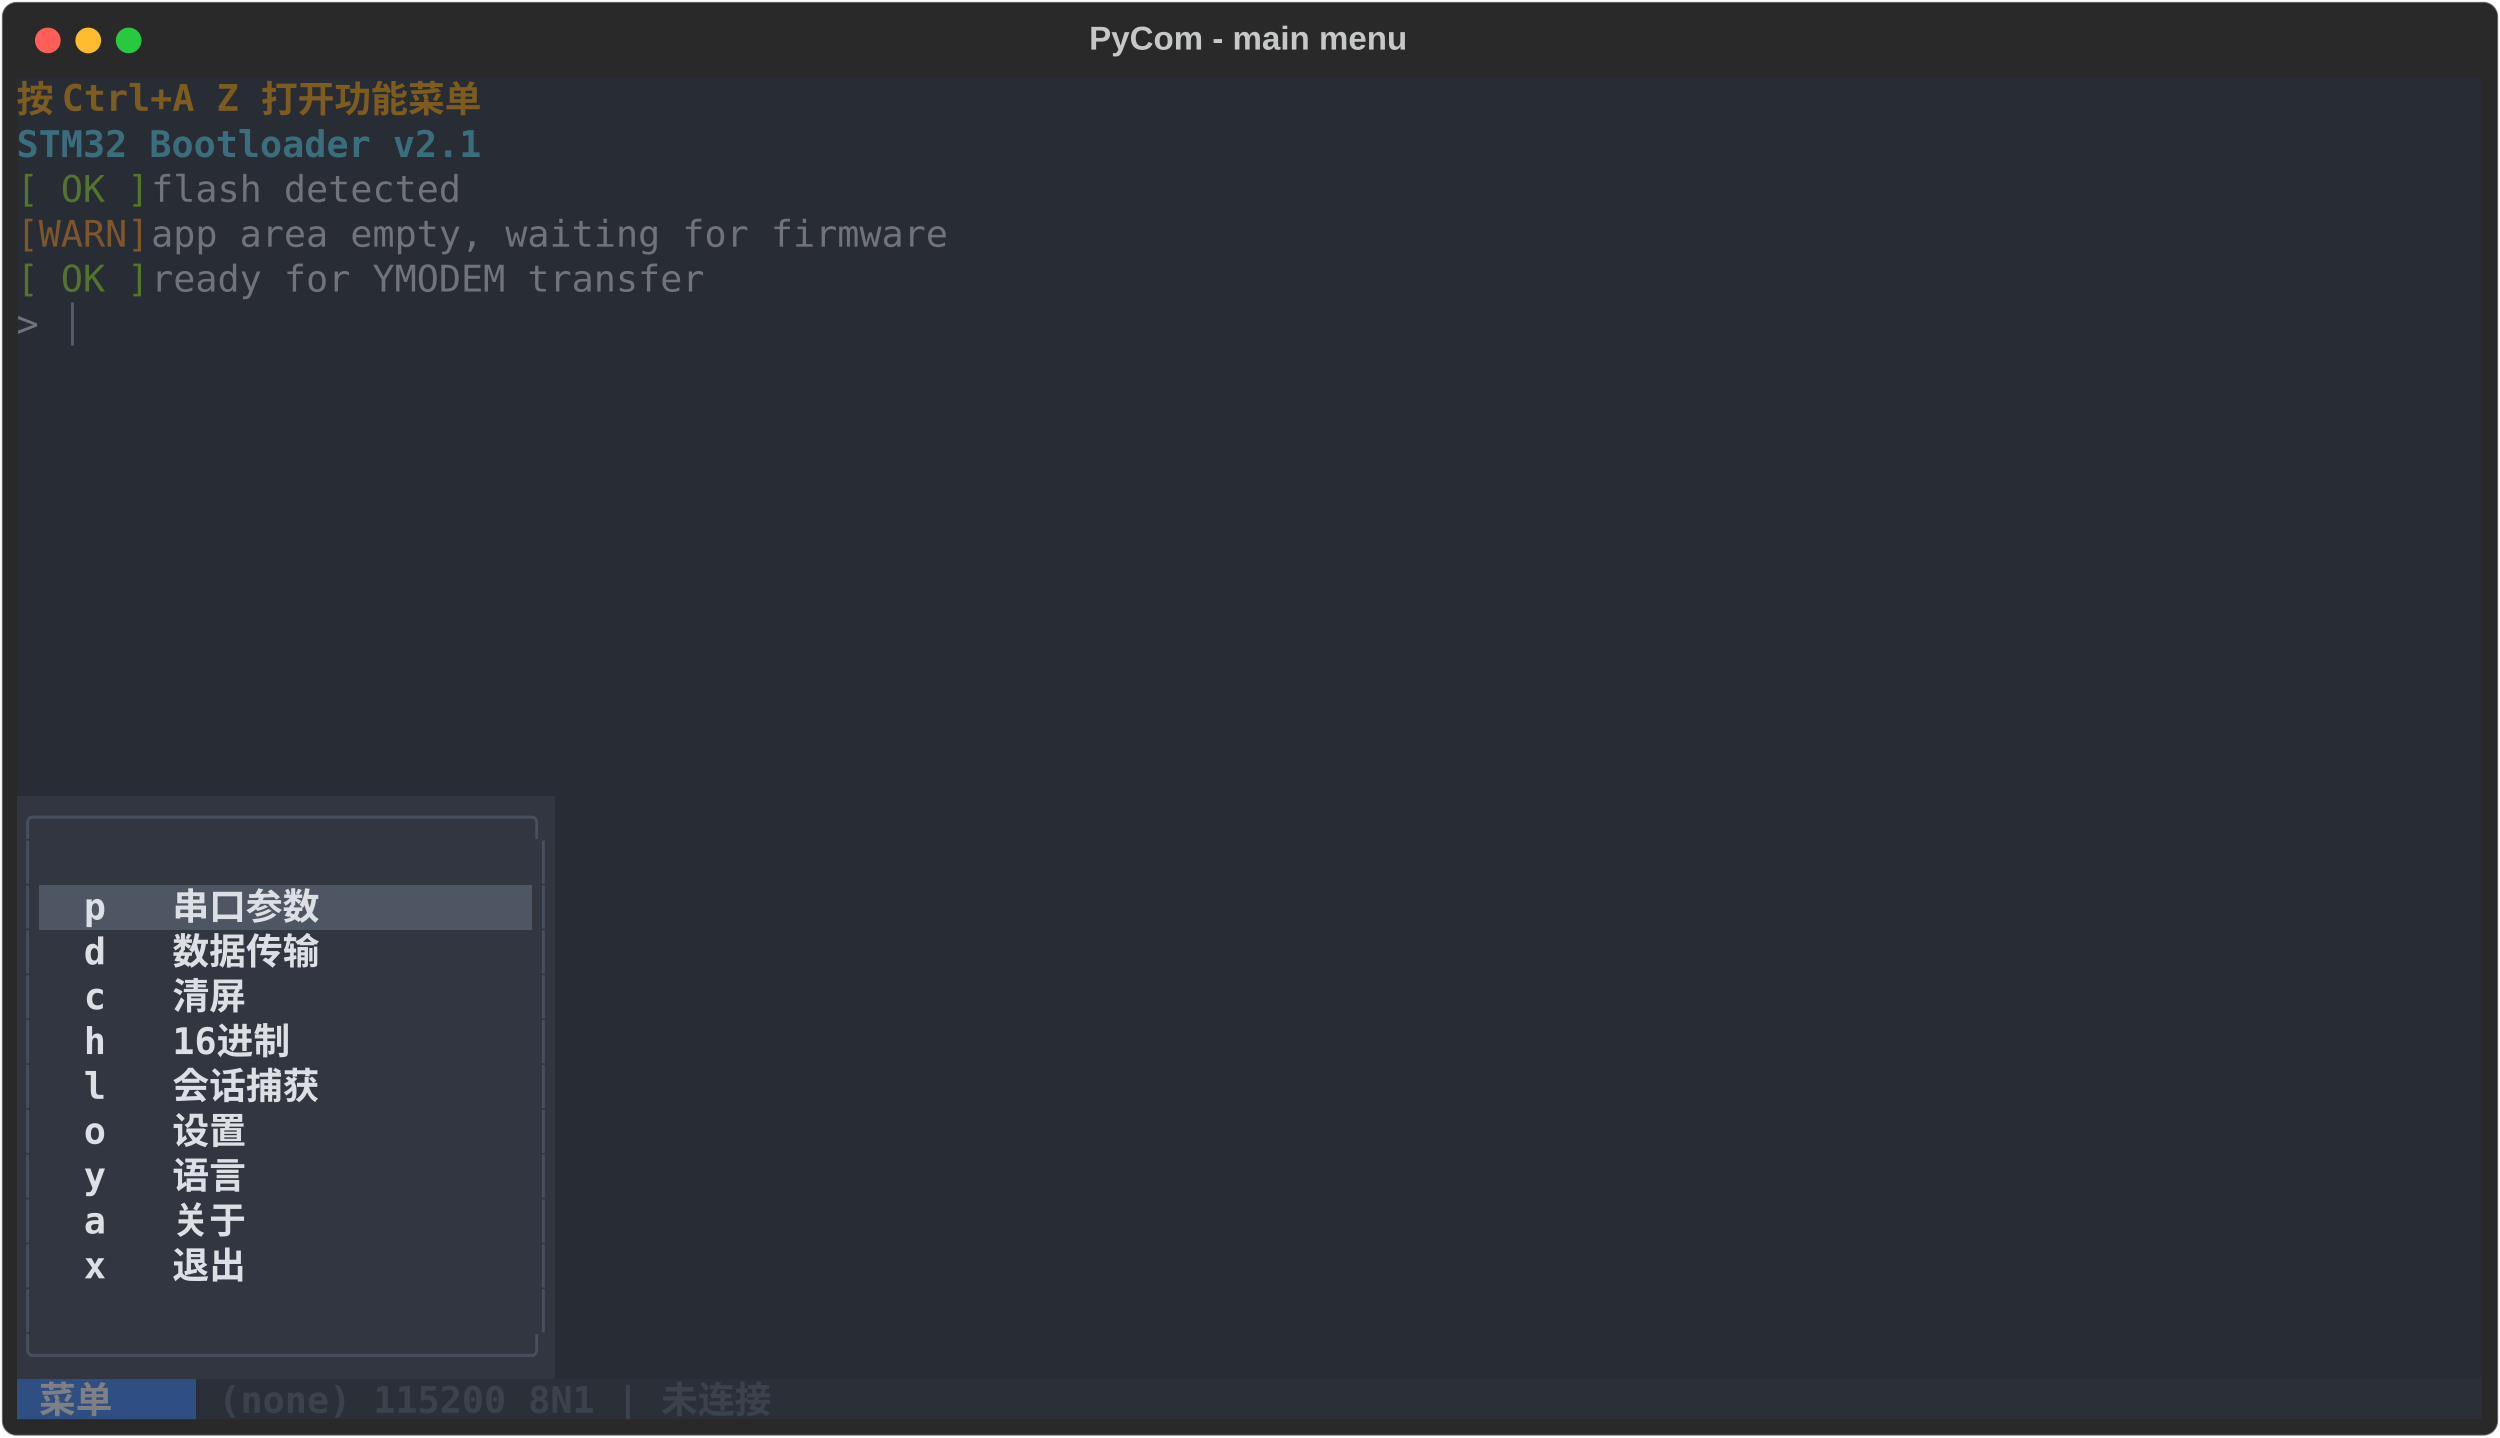
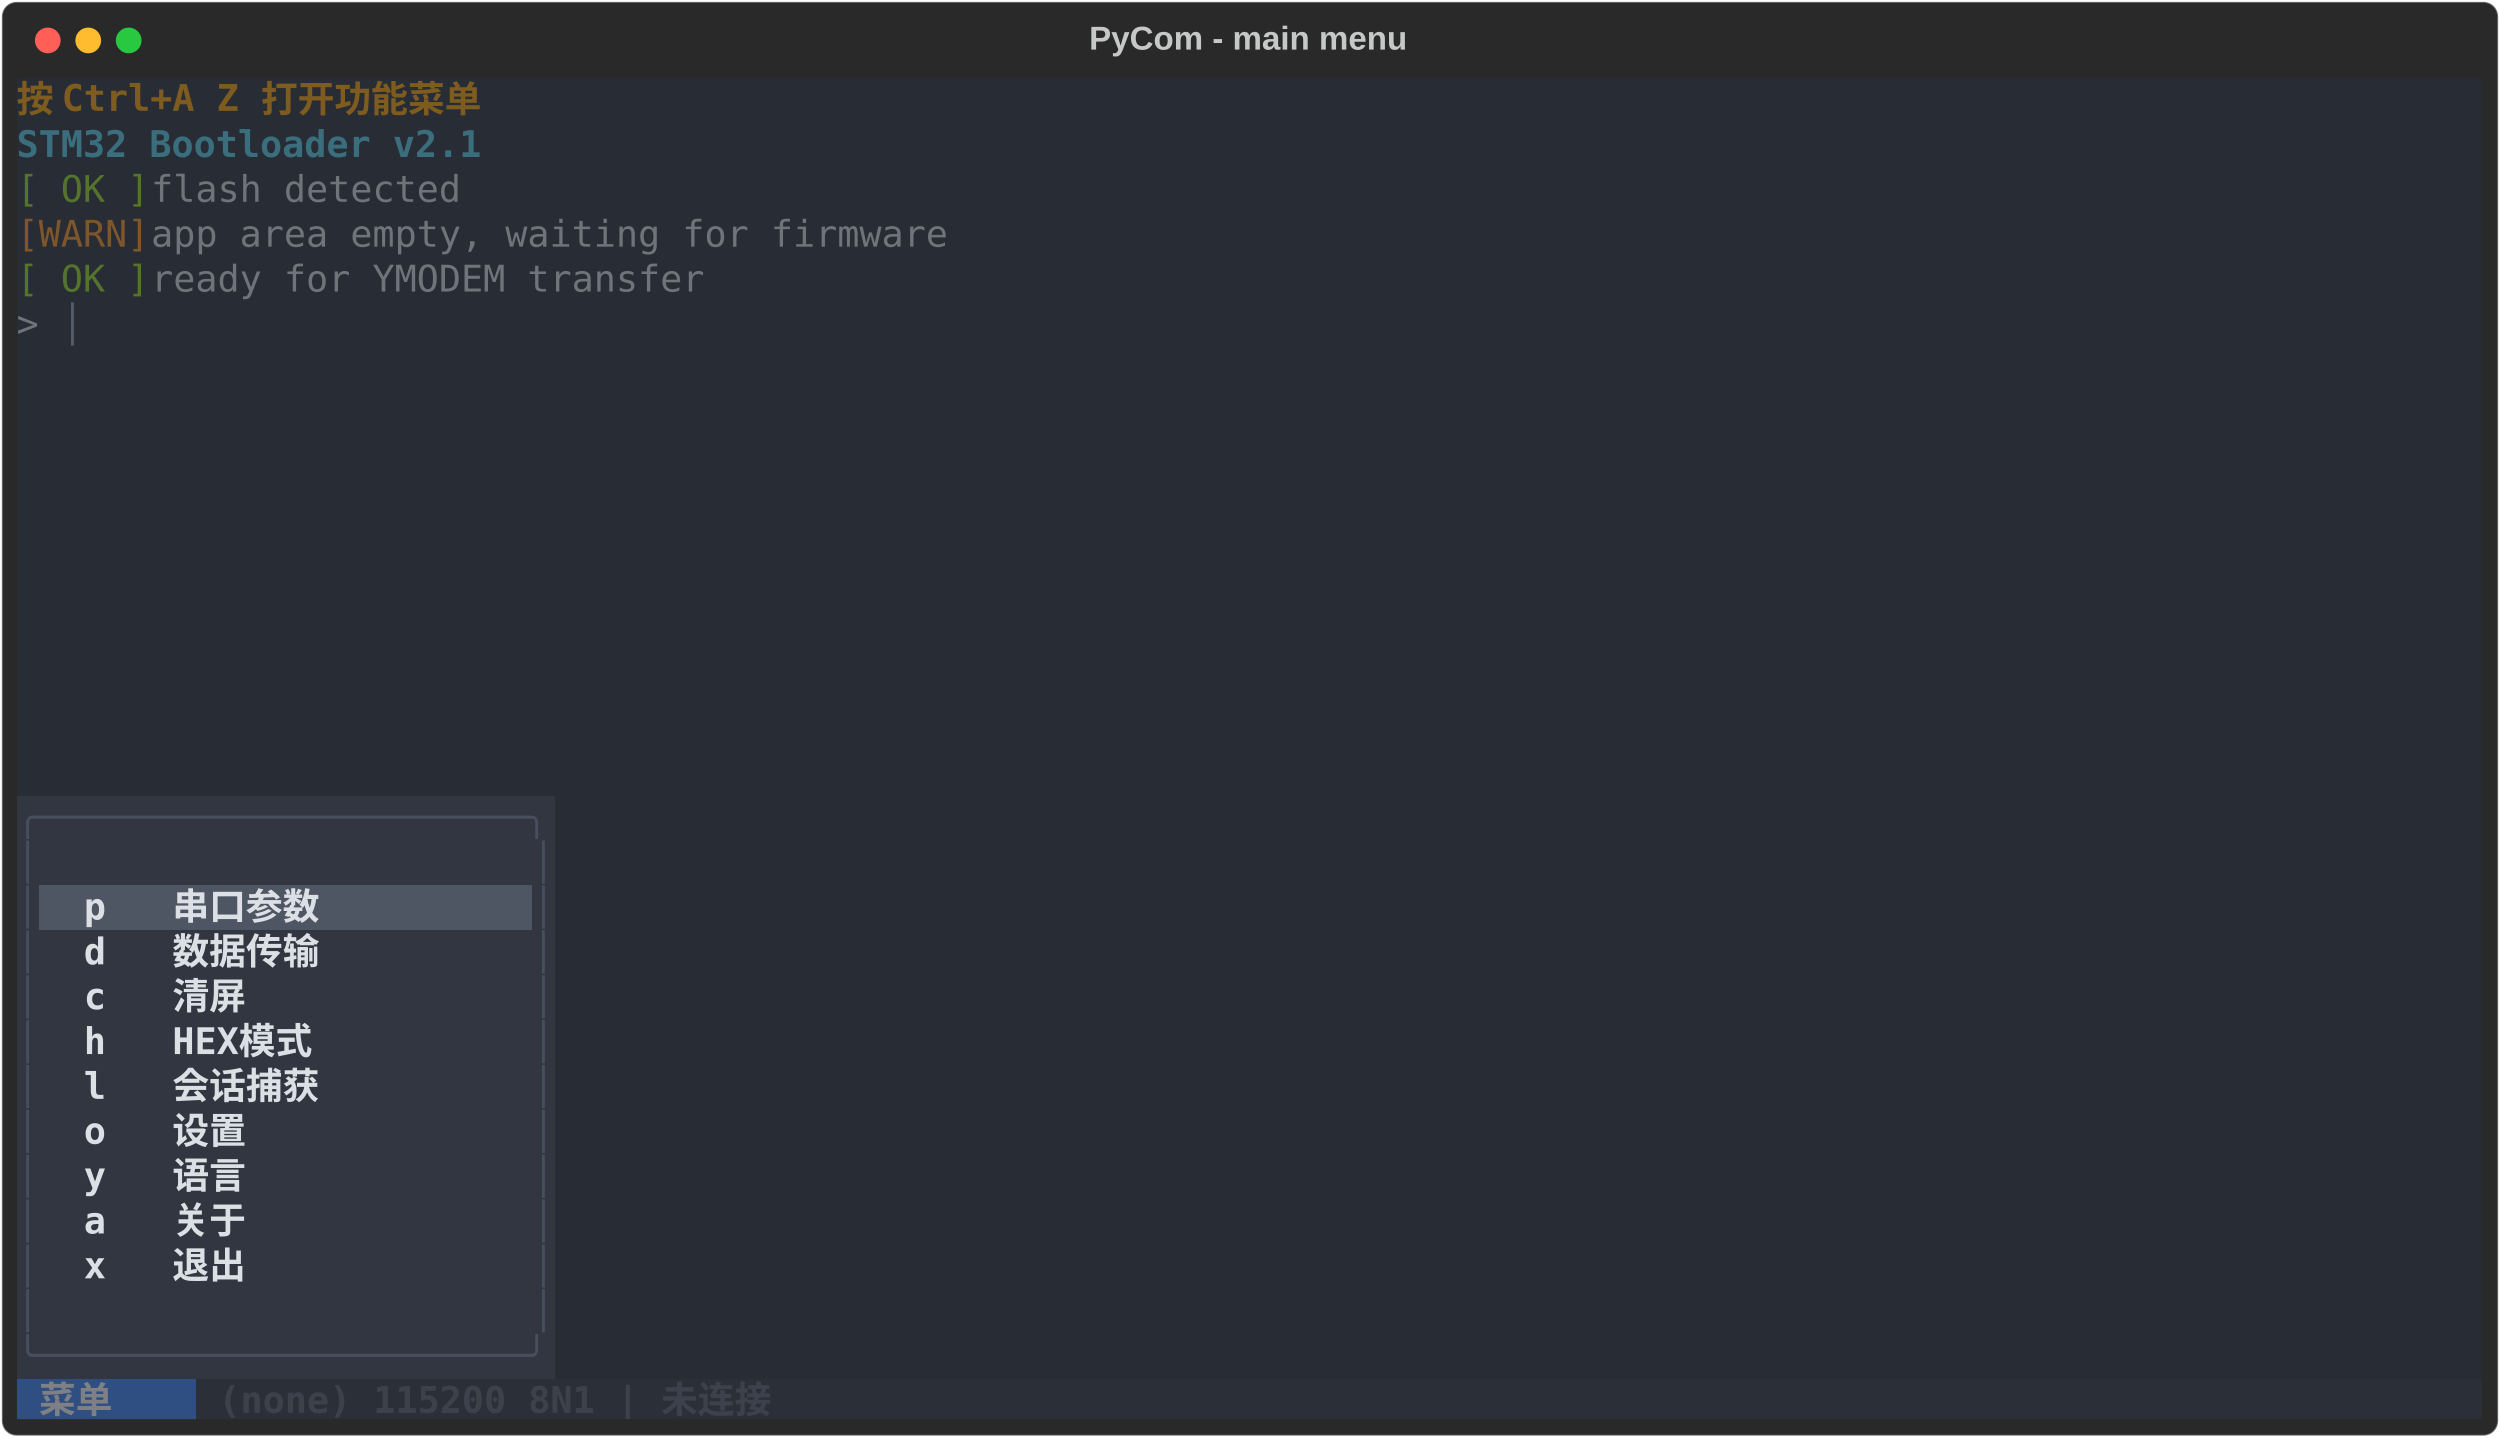
<svg xmlns="http://www.w3.org/2000/svg" class="rich-terminal" viewBox="0 0 1360 782.0">
  <style>

    @font-face {
        font-family: "Fira Code";
        src: local("FiraCode-Regular"),
                url("https://cdnjs.cloudflare.com/ajax/libs/firacode/6.2.0/woff2/FiraCode-Regular.woff2") format("woff2"),
                url("https://cdnjs.cloudflare.com/ajax/libs/firacode/6.2.0/woff/FiraCode-Regular.woff") format("woff");
        font-style: normal;
        font-weight: 400;
    }
    @font-face {
        font-family: "Fira Code";
        src: local("FiraCode-Bold"),
                url("https://cdnjs.cloudflare.com/ajax/libs/firacode/6.2.0/woff2/FiraCode-Bold.woff2") format("woff2"),
                url("https://cdnjs.cloudflare.com/ajax/libs/firacode/6.2.0/woff/FiraCode-Bold.woff") format("woff");
        font-style: bold;
        font-weight: 700;
    }

    .terminal-2066652368-matrix {
        font-family: Fira Code, monospace;
        font-size: 20px;
        line-height: 24.4px;
        font-variant-east-asian: full-width;
    }

    .terminal-2066652368-title {
        font-size: 18px;
        font-weight: bold;
        font-family: arial;
    }

    .terminal-2066652368-r1 { fill: #7e5c1f;font-weight: bold }
.terminal-2066652368-r2 { fill: #dcdfe4 }
.terminal-2066652368-r3 { fill: #c5c8c6 }
.terminal-2066652368-r4 { fill: #3b6e7d;font-weight: bold }
.terminal-2066652368-r5 { fill: #54742d }
.terminal-2066652368-r6 { fill: #70737a }
.terminal-2066652368-r7 { fill: #7d562b }
.terminal-2066652368-r8 { fill: #555d68 }
.terminal-2066652368-r9 { fill: #474e5d }
.terminal-2066652368-r10 { fill: #dcdfe4;font-weight: bold }
.terminal-2066652368-r11 { fill: #7e8085;font-weight: bold }
.terminal-2066652368-r12 { fill: #3c424c;font-weight: bold }
    </style>
  <defs>
    <clipPath id="terminal-2066652368-clip-terminal">
      <rect x="0" y="0" width="1341.0" height="731.0" />
    </clipPath>
    <clipPath id="terminal-2066652368-line-0">
      <rect x="0" y="1.5" width="1342" height="24.65" />
    </clipPath>
    <clipPath id="terminal-2066652368-line-1">
      <rect x="0" y="25.9" width="1342" height="24.65" />
    </clipPath>
    <clipPath id="terminal-2066652368-line-2">
      <rect x="0" y="50.3" width="1342" height="24.65" />
    </clipPath>
    <clipPath id="terminal-2066652368-line-3">
      <rect x="0" y="74.7" width="1342" height="24.65" />
    </clipPath>
    <clipPath id="terminal-2066652368-line-4">
      <rect x="0" y="99.1" width="1342" height="24.65" />
    </clipPath>
    <clipPath id="terminal-2066652368-line-5">
      <rect x="0" y="123.5" width="1342" height="24.65" />
    </clipPath>
    <clipPath id="terminal-2066652368-line-6">
      <rect x="0" y="147.9" width="1342" height="24.65" />
    </clipPath>
    <clipPath id="terminal-2066652368-line-7">
      <rect x="0" y="172.3" width="1342" height="24.65" />
    </clipPath>
    <clipPath id="terminal-2066652368-line-8">
      <rect x="0" y="196.7" width="1342" height="24.65" />
    </clipPath>
    <clipPath id="terminal-2066652368-line-9">
      <rect x="0" y="221.1" width="1342" height="24.65" />
    </clipPath>
    <clipPath id="terminal-2066652368-line-10">
      <rect x="0" y="245.5" width="1342" height="24.65" />
    </clipPath>
    <clipPath id="terminal-2066652368-line-11">
      <rect x="0" y="269.9" width="1342" height="24.65" />
    </clipPath>
    <clipPath id="terminal-2066652368-line-12">
      <rect x="0" y="294.3" width="1342" height="24.65" />
    </clipPath>
    <clipPath id="terminal-2066652368-line-13">
      <rect x="0" y="318.7" width="1342" height="24.65" />
    </clipPath>
    <clipPath id="terminal-2066652368-line-14">
      <rect x="0" y="343.1" width="1342" height="24.65" />
    </clipPath>
    <clipPath id="terminal-2066652368-line-15">
      <rect x="0" y="367.5" width="1342" height="24.65" />
    </clipPath>
    <clipPath id="terminal-2066652368-line-16">
      <rect x="0" y="391.9" width="1342" height="24.65" />
    </clipPath>
    <clipPath id="terminal-2066652368-line-17">
      <rect x="0" y="416.3" width="1342" height="24.65" />
    </clipPath>
    <clipPath id="terminal-2066652368-line-18">
      <rect x="0" y="440.7" width="1342" height="24.65" />
    </clipPath>
    <clipPath id="terminal-2066652368-line-19">
      <rect x="0" y="465.1" width="1342" height="24.65" />
    </clipPath>
    <clipPath id="terminal-2066652368-line-20">
      <rect x="0" y="489.5" width="1342" height="24.65" />
    </clipPath>
    <clipPath id="terminal-2066652368-line-21">
      <rect x="0" y="513.9" width="1342" height="24.65" />
    </clipPath>
    <clipPath id="terminal-2066652368-line-22">
      <rect x="0" y="538.3" width="1342" height="24.65" />
    </clipPath>
    <clipPath id="terminal-2066652368-line-23">
      <rect x="0" y="562.7" width="1342" height="24.65" />
    </clipPath>
    <clipPath id="terminal-2066652368-line-24">
      <rect x="0" y="587.1" width="1342" height="24.65" />
    </clipPath>
    <clipPath id="terminal-2066652368-line-25">
      <rect x="0" y="611.5" width="1342" height="24.65" />
    </clipPath>
    <clipPath id="terminal-2066652368-line-26">
      <rect x="0" y="635.9" width="1342" height="24.65" />
    </clipPath>
    <clipPath id="terminal-2066652368-line-27">
      <rect x="0" y="660.3" width="1342" height="24.65" />
    </clipPath>
    <clipPath id="terminal-2066652368-line-28">
      <rect x="0" y="684.7" width="1342" height="24.65" />
    </clipPath>
  </defs>
  <rect fill="#292929" stroke="rgba(255,255,255,0.35)" stroke-width="1" x="1" y="1" width="1358" height="780" rx="8" />
  <text class="terminal-2066652368-title" fill="#c5c8c6" text-anchor="middle" x="679" y="27">PyCom - main menu</text>
  <g transform="translate(26,22)">
    <circle cx="0" cy="0" r="7" fill="#ff5f57" />
    <circle cx="22" cy="0" r="7" fill="#febc2e" />
    <circle cx="44" cy="0" r="7" fill="#28c840" />
  </g>
  <g transform="translate(9, 41)" clip-path="url(#terminal-2066652368-clip-terminal)">
    <rect fill="#282c34" x="0" y="1.5" width="292.8" height="24.65" shape-rendering="crispEdges" />
    <rect fill="#282c34" x="292.8" y="1.5" width="1049.2" height="24.65" shape-rendering="crispEdges" />
    <rect fill="#282c34" x="0" y="25.9" width="256.2" height="24.65" shape-rendering="crispEdges" />
    <rect fill="#282c34" x="256.2" y="25.9" width="1085.8" height="24.65" shape-rendering="crispEdges" />
    <rect fill="#282c34" x="0" y="50.3" width="73.2" height="24.65" shape-rendering="crispEdges" />
    <rect fill="#282c34" x="73.2" y="50.3" width="183" height="24.65" shape-rendering="crispEdges" />
    <rect fill="#282c34" x="256.2" y="50.3" width="1085.8" height="24.65" shape-rendering="crispEdges" />
    <rect fill="#282c34" x="0" y="74.7" width="73.2" height="24.65" shape-rendering="crispEdges" />
    <rect fill="#282c34" x="73.2" y="74.7" width="451.4" height="24.65" shape-rendering="crispEdges" />
    <rect fill="#282c34" x="524.6" y="74.7" width="817.4" height="24.65" shape-rendering="crispEdges" />
    <rect fill="#282c34" x="0" y="99.1" width="73.2" height="24.65" shape-rendering="crispEdges" />
    <rect fill="#282c34" x="73.2" y="99.1" width="317.2" height="24.65" shape-rendering="crispEdges" />
    <rect fill="#282c34" x="390.4" y="99.1" width="951.6" height="24.65" shape-rendering="crispEdges" />
    <rect fill="#282c34" x="0" y="123.5" width="12.2" height="24.65" shape-rendering="crispEdges" />
    <rect fill="#282c34" x="12.2" y="123.5" width="12.2" height="24.65" shape-rendering="crispEdges" />
    <rect fill="#282c34" x="24.4" y="123.5" width="12.2" height="24.65" shape-rendering="crispEdges" />
    <rect fill="#282c34" x="36.6" y="123.5" width="1305.4" height="24.65" shape-rendering="crispEdges" />
    <rect fill="#282c34" x="0" y="147.9" width="0" height="24.65" shape-rendering="crispEdges" />
    <rect fill="#282c34" x="0" y="147.9" width="1342" height="24.65" shape-rendering="crispEdges" />
    <rect fill="#282c34" x="0" y="172.3" width="0" height="24.65" shape-rendering="crispEdges" />
    <rect fill="#282c34" x="0" y="172.3" width="1342" height="24.65" shape-rendering="crispEdges" />
    <rect fill="#282c34" x="0" y="196.7" width="0" height="24.65" shape-rendering="crispEdges" />
    <rect fill="#282c34" x="0" y="196.7" width="1342" height="24.65" shape-rendering="crispEdges" />
    <rect fill="#282c34" x="0" y="221.1" width="0" height="24.65" shape-rendering="crispEdges" />
    <rect fill="#282c34" x="0" y="221.1" width="1342" height="24.65" shape-rendering="crispEdges" />
    <rect fill="#282c34" x="0" y="245.5" width="0" height="24.65" shape-rendering="crispEdges" />
    <rect fill="#282c34" x="0" y="245.5" width="1342" height="24.65" shape-rendering="crispEdges" />
    <rect fill="#282c34" x="0" y="269.9" width="0" height="24.65" shape-rendering="crispEdges" />
    <rect fill="#282c34" x="0" y="269.9" width="1342" height="24.65" shape-rendering="crispEdges" />
    <rect fill="#282c34" x="0" y="294.3" width="0" height="24.65" shape-rendering="crispEdges" />
    <rect fill="#282c34" x="0" y="294.3" width="1342" height="24.65" shape-rendering="crispEdges" />
    <rect fill="#282c34" x="0" y="318.7" width="0" height="24.65" shape-rendering="crispEdges" />
    <rect fill="#282c34" x="0" y="318.7" width="1342" height="24.65" shape-rendering="crispEdges" />
    <rect fill="#282c34" x="0" y="343.1" width="0" height="24.65" shape-rendering="crispEdges" />
    <rect fill="#282c34" x="0" y="343.1" width="1342" height="24.65" shape-rendering="crispEdges" />
    <rect fill="#282c34" x="0" y="367.5" width="0" height="24.65" shape-rendering="crispEdges" />
    <rect fill="#282c34" x="0" y="367.5" width="1342" height="24.65" shape-rendering="crispEdges" />
    <rect fill="#313640" x="0" y="391.9" width="292.8" height="24.65" shape-rendering="crispEdges" />
    <rect fill="#282c34" x="292.8" y="391.9" width="1049.2" height="24.65" shape-rendering="crispEdges" />
    <rect fill="#313640" x="0" y="416.3" width="12.2" height="24.65" shape-rendering="crispEdges" />
    <rect fill="#313640" x="12.2" y="416.3" width="268.4" height="24.65" shape-rendering="crispEdges" />
    <rect fill="#313640" x="280.6" y="416.3" width="12.2" height="24.65" shape-rendering="crispEdges" />
    <rect fill="#282c34" x="292.8" y="416.3" width="1049.2" height="24.65" shape-rendering="crispEdges" />
    <rect fill="#313640" x="0" y="440.7" width="12.2" height="24.65" shape-rendering="crispEdges" />
    <rect fill="#4e5563" x="12.2" y="440.7" width="24.4" height="24.65" shape-rendering="crispEdges" />
    <rect fill="#4e5563" x="36.6" y="440.7" width="195.2" height="24.65" shape-rendering="crispEdges" />
    <rect fill="#4e5563" x="231.8" y="440.7" width="24.4" height="24.65" shape-rendering="crispEdges" />
    <rect fill="#4e5563" x="256.2" y="440.7" width="24.4" height="24.65" shape-rendering="crispEdges" />
    <rect fill="#313640" x="280.6" y="440.7" width="12.2" height="24.65" shape-rendering="crispEdges" />
    <rect fill="#282c34" x="292.8" y="440.7" width="1049.2" height="24.65" shape-rendering="crispEdges" />
    <rect fill="#313640" x="0" y="465.1" width="12.2" height="24.65" shape-rendering="crispEdges" />
    <rect fill="#313640" x="12.2" y="465.1" width="24.4" height="24.65" shape-rendering="crispEdges" />
    <rect fill="#313640" x="36.6" y="465.1" width="195.2" height="24.65" shape-rendering="crispEdges" />
    <rect fill="#313640" x="231.8" y="465.1" width="24.4" height="24.65" shape-rendering="crispEdges" />
    <rect fill="#313640" x="256.2" y="465.1" width="24.4" height="24.65" shape-rendering="crispEdges" />
    <rect fill="#313640" x="280.6" y="465.1" width="12.2" height="24.65" shape-rendering="crispEdges" />
    <rect fill="#282c34" x="292.8" y="465.1" width="1049.2" height="24.65" shape-rendering="crispEdges" />
    <rect fill="#313640" x="0" y="489.5" width="12.2" height="24.65" shape-rendering="crispEdges" />
    <rect fill="#313640" x="12.2" y="489.5" width="24.4" height="24.65" shape-rendering="crispEdges" />
    <rect fill="#313640" x="36.6" y="489.5" width="146.4" height="24.65" shape-rendering="crispEdges" />
    <rect fill="#313640" x="183" y="489.5" width="73.2" height="24.65" shape-rendering="crispEdges" />
    <rect fill="#313640" x="256.2" y="489.5" width="24.4" height="24.65" shape-rendering="crispEdges" />
    <rect fill="#313640" x="280.6" y="489.5" width="12.2" height="24.65" shape-rendering="crispEdges" />
    <rect fill="#282c34" x="292.8" y="489.5" width="1049.2" height="24.65" shape-rendering="crispEdges" />
    <rect fill="#313640" x="0" y="513.9" width="12.2" height="24.65" shape-rendering="crispEdges" />
    <rect fill="#313640" x="12.2" y="513.9" width="24.4" height="24.65" shape-rendering="crispEdges" />
    <rect fill="#313640" x="36.6" y="513.9" width="170.8" height="24.65" shape-rendering="crispEdges" />
    <rect fill="#313640" x="207.4" y="513.9" width="48.8" height="24.65" shape-rendering="crispEdges" />
    <rect fill="#313640" x="256.2" y="513.9" width="24.4" height="24.65" shape-rendering="crispEdges" />
    <rect fill="#313640" x="280.6" y="513.9" width="12.2" height="24.65" shape-rendering="crispEdges" />
    <rect fill="#282c34" x="292.8" y="513.9" width="1049.2" height="24.65" shape-rendering="crispEdges" />
    <rect fill="#313640" x="0" y="538.3" width="12.2" height="24.65" shape-rendering="crispEdges" />
    <rect fill="#313640" x="12.2" y="538.3" width="24.4" height="24.65" shape-rendering="crispEdges" />
    <rect fill="#313640" x="36.6" y="538.3" width="195.2" height="24.65" shape-rendering="crispEdges" />
    <rect fill="#313640" x="231.8" y="538.3" width="24.4" height="24.65" shape-rendering="crispEdges" />
    <rect fill="#313640" x="256.2" y="538.3" width="24.4" height="24.65" shape-rendering="crispEdges" />
    <rect fill="#313640" x="280.6" y="538.3" width="12.2" height="24.65" shape-rendering="crispEdges" />
    <rect fill="#282c34" x="292.8" y="538.3" width="1049.2" height="24.65" shape-rendering="crispEdges" />
    <rect fill="#313640" x="0" y="562.7" width="12.2" height="24.65" shape-rendering="crispEdges" />
    <rect fill="#313640" x="12.2" y="562.7" width="24.4" height="24.65" shape-rendering="crispEdges" />
    <rect fill="#313640" x="36.6" y="562.7" width="146.4" height="24.65" shape-rendering="crispEdges" />
    <rect fill="#313640" x="183" y="562.7" width="73.2" height="24.65" shape-rendering="crispEdges" />
    <rect fill="#313640" x="256.2" y="562.7" width="24.4" height="24.65" shape-rendering="crispEdges" />
    <rect fill="#313640" x="280.6" y="562.7" width="12.2" height="24.65" shape-rendering="crispEdges" />
    <rect fill="#282c34" x="292.8" y="562.7" width="1049.2" height="24.65" shape-rendering="crispEdges" />
    <rect fill="#313640" x="0" y="587.1" width="12.2" height="24.65" shape-rendering="crispEdges" />
    <rect fill="#313640" x="12.2" y="587.1" width="24.4" height="24.65" shape-rendering="crispEdges" />
    <rect fill="#313640" x="36.6" y="587.1" width="146.4" height="24.65" shape-rendering="crispEdges" />
    <rect fill="#313640" x="183" y="587.1" width="73.2" height="24.65" shape-rendering="crispEdges" />
    <rect fill="#313640" x="256.2" y="587.1" width="24.4" height="24.65" shape-rendering="crispEdges" />
    <rect fill="#313640" x="280.6" y="587.1" width="12.2" height="24.65" shape-rendering="crispEdges" />
    <rect fill="#282c34" x="292.8" y="587.1" width="1049.2" height="24.65" shape-rendering="crispEdges" />
    <rect fill="#313640" x="0" y="611.5" width="12.2" height="24.65" shape-rendering="crispEdges" />
    <rect fill="#313640" x="12.2" y="611.5" width="24.4" height="24.65" shape-rendering="crispEdges" />
    <rect fill="#313640" x="36.6" y="611.5" width="146.4" height="24.65" shape-rendering="crispEdges" />
    <rect fill="#313640" x="183" y="611.5" width="73.2" height="24.65" shape-rendering="crispEdges" />
    <rect fill="#313640" x="256.2" y="611.5" width="24.4" height="24.65" shape-rendering="crispEdges" />
    <rect fill="#313640" x="280.6" y="611.5" width="12.2" height="24.65" shape-rendering="crispEdges" />
    <rect fill="#282c34" x="292.8" y="611.5" width="1049.2" height="24.65" shape-rendering="crispEdges" />
    <rect fill="#313640" x="0" y="635.9" width="12.2" height="24.65" shape-rendering="crispEdges" />
    <rect fill="#313640" x="12.2" y="635.9" width="24.4" height="24.65" shape-rendering="crispEdges" />
    <rect fill="#313640" x="36.6" y="635.9" width="146.4" height="24.65" shape-rendering="crispEdges" />
    <rect fill="#313640" x="183" y="635.9" width="73.2" height="24.65" shape-rendering="crispEdges" />
    <rect fill="#313640" x="256.2" y="635.9" width="24.4" height="24.65" shape-rendering="crispEdges" />
    <rect fill="#313640" x="280.6" y="635.9" width="12.2" height="24.65" shape-rendering="crispEdges" />
    <rect fill="#282c34" x="292.8" y="635.9" width="1049.2" height="24.65" shape-rendering="crispEdges" />
    <rect fill="#313640" x="0" y="660.3" width="12.2" height="24.65" shape-rendering="crispEdges" />
    <rect fill="#313640" x="12.2" y="660.3" width="268.4" height="24.65" shape-rendering="crispEdges" />
    <rect fill="#313640" x="280.6" y="660.3" width="12.2" height="24.65" shape-rendering="crispEdges" />
    <rect fill="#282c34" x="292.8" y="660.3" width="1049.2" height="24.65" shape-rendering="crispEdges" />
    <rect fill="#313640" x="0" y="684.7" width="292.8" height="24.65" shape-rendering="crispEdges" />
    <rect fill="#282c34" x="292.8" y="684.7" width="1049.2" height="24.65" shape-rendering="crispEdges" />
    <rect fill="#2f4e81" x="0" y="709.1" width="12.2" height="24.65" shape-rendering="crispEdges" />
    <rect fill="#2f4e81" x="12.2" y="709.1" width="73.2" height="24.65" shape-rendering="crispEdges" />
    <rect fill="#2f4e81" x="85.4" y="709.1" width="12.2" height="24.65" shape-rendering="crispEdges" />
    <rect fill="#2b3038" x="97.6" y="709.1" width="12.2" height="24.65" shape-rendering="crispEdges" />
    <rect fill="#2b3038" x="109.8" y="709.1" width="329.4" height="24.65" shape-rendering="crispEdges" />
    <rect fill="#2b3038" x="439.2" y="709.1" width="902.8" height="24.65" shape-rendering="crispEdges" />
    <g class="terminal-2066652368-matrix">
      <text class="terminal-2066652368-r1" x="0" y="20" textLength="207.4" clip-path="url(#terminal-2066652368-line-0)">按 Ctrl+A Z 打开功能菜单</text>
      <text class="terminal-2066652368-r3" x="1342" y="20" textLength="12.2" clip-path="url(#terminal-2066652368-line-0)">
</text>
      <text class="terminal-2066652368-r4" x="0" y="44.4" textLength="256.2" clip-path="url(#terminal-2066652368-line-1)">STM32 Bootloader v2.1</text>
      <text class="terminal-2066652368-r3" x="1342" y="44.4" textLength="12.2" clip-path="url(#terminal-2066652368-line-1)">
</text>
      <text class="terminal-2066652368-r5" x="0" y="68.8" textLength="73.2" clip-path="url(#terminal-2066652368-line-2)">[ OK ]</text>
      <text class="terminal-2066652368-r6" x="73.2" y="68.8" textLength="183" clip-path="url(#terminal-2066652368-line-2)"> flash detected</text>
      <text class="terminal-2066652368-r3" x="1342" y="68.8" textLength="12.2" clip-path="url(#terminal-2066652368-line-2)">
</text>
      <text class="terminal-2066652368-r7" x="0" y="93.2" textLength="73.2" clip-path="url(#terminal-2066652368-line-3)">[WARN]</text>
      <text class="terminal-2066652368-r6" x="73.2" y="93.2" textLength="451.4" clip-path="url(#terminal-2066652368-line-3)"> app area empty, waiting for firmware</text>
      <text class="terminal-2066652368-r3" x="1342" y="93.2" textLength="12.2" clip-path="url(#terminal-2066652368-line-3)">
</text>
      <text class="terminal-2066652368-r5" x="0" y="117.6" textLength="73.2" clip-path="url(#terminal-2066652368-line-4)">[ OK ]</text>
      <text class="terminal-2066652368-r6" x="73.2" y="117.6" textLength="317.2" clip-path="url(#terminal-2066652368-line-4)"> ready for YMODEM transfer</text>
      <text class="terminal-2066652368-r3" x="1342" y="117.6" textLength="12.2" clip-path="url(#terminal-2066652368-line-4)">
</text>
      <text class="terminal-2066652368-r6" x="0" y="142" textLength="12.2" clip-path="url(#terminal-2066652368-line-5)">&gt;</text>
      <text class="terminal-2066652368-r8" x="24.4" y="142" textLength="12.2" clip-path="url(#terminal-2066652368-line-5)">│</text>
      <text class="terminal-2066652368-r3" x="1342" y="142" textLength="12.2" clip-path="url(#terminal-2066652368-line-5)">
</text>
      <text class="terminal-2066652368-r3" x="1342" y="166.4" textLength="12.2" clip-path="url(#terminal-2066652368-line-6)">
</text>
      <text class="terminal-2066652368-r3" x="1342" y="190.8" textLength="12.2" clip-path="url(#terminal-2066652368-line-7)">
</text>
      <text class="terminal-2066652368-r3" x="1342" y="215.2" textLength="12.2" clip-path="url(#terminal-2066652368-line-8)">
</text>
      <text class="terminal-2066652368-r3" x="1342" y="239.6" textLength="12.2" clip-path="url(#terminal-2066652368-line-9)">
</text>
      <text class="terminal-2066652368-r3" x="1342" y="264" textLength="12.2" clip-path="url(#terminal-2066652368-line-10)">
</text>
      <text class="terminal-2066652368-r3" x="1342" y="288.4" textLength="12.2" clip-path="url(#terminal-2066652368-line-11)">
</text>
      <text class="terminal-2066652368-r3" x="1342" y="312.8" textLength="12.2" clip-path="url(#terminal-2066652368-line-12)">
</text>
      <text class="terminal-2066652368-r3" x="1342" y="337.2" textLength="12.2" clip-path="url(#terminal-2066652368-line-13)">
</text>
      <text class="terminal-2066652368-r3" x="1342" y="361.6" textLength="12.2" clip-path="url(#terminal-2066652368-line-14)">
</text>
      <text class="terminal-2066652368-r3" x="1342" y="386" textLength="12.2" clip-path="url(#terminal-2066652368-line-15)">
</text>
      <text class="terminal-2066652368-r9" x="0" y="410.4" textLength="292.8" clip-path="url(#terminal-2066652368-line-16)">╭──────────────────────╮</text>
      <text class="terminal-2066652368-r3" x="1342" y="410.4" textLength="12.2" clip-path="url(#terminal-2066652368-line-16)">
</text>
      <text class="terminal-2066652368-r9" x="0" y="434.8" textLength="12.2" clip-path="url(#terminal-2066652368-line-17)">│</text>
      <text class="terminal-2066652368-r9" x="280.6" y="434.8" textLength="12.2" clip-path="url(#terminal-2066652368-line-17)">│</text>
      <text class="terminal-2066652368-r3" x="1342" y="434.8" textLength="12.2" clip-path="url(#terminal-2066652368-line-17)">
</text>
      <text class="terminal-2066652368-r9" x="0" y="459.2" textLength="12.2" clip-path="url(#terminal-2066652368-line-18)">│</text>
      <text class="terminal-2066652368-r10" x="36.6" y="459.2" textLength="146.4" clip-path="url(#terminal-2066652368-line-18)">   p   串口参数 </text>
      <text class="terminal-2066652368-r9" x="280.6" y="459.2" textLength="12.2" clip-path="url(#terminal-2066652368-line-18)">│</text>
      <text class="terminal-2066652368-r3" x="1342" y="459.2" textLength="12.2" clip-path="url(#terminal-2066652368-line-18)">
</text>
      <text class="terminal-2066652368-r9" x="0" y="483.6" textLength="12.2" clip-path="url(#terminal-2066652368-line-19)">│</text>
      <text class="terminal-2066652368-r10" x="36.6" y="483.6" textLength="146.4" clip-path="url(#terminal-2066652368-line-19)">   d   数据传输 </text>
      <text class="terminal-2066652368-r9" x="280.6" y="483.6" textLength="12.2" clip-path="url(#terminal-2066652368-line-19)">│</text>
      <text class="terminal-2066652368-r3" x="1342" y="483.6" textLength="12.2" clip-path="url(#terminal-2066652368-line-19)">
</text>
      <text class="terminal-2066652368-r9" x="0" y="508" textLength="12.2" clip-path="url(#terminal-2066652368-line-20)">│</text>
      <text class="terminal-2066652368-r10" x="36.6" y="508" textLength="122" clip-path="url(#terminal-2066652368-line-20)">   c   清屏 </text>
      <text class="terminal-2066652368-r9" x="280.6" y="508" textLength="12.2" clip-path="url(#terminal-2066652368-line-20)">│</text>
      <text class="terminal-2066652368-r3" x="1342" y="508" textLength="12.2" clip-path="url(#terminal-2066652368-line-20)">
</text>
      <text class="terminal-2066652368-r9" x="0" y="532.4" textLength="12.2" clip-path="url(#terminal-2066652368-line-21)">│</text>
-       <text class="terminal-2066652368-r10" x="36.6" y="532.4" textLength="146.4" clip-path="url(#terminal-2066652368-line-21)">   h   16进制 </text>
+       <text class="terminal-2066652368-r10" x="36.6" y="532.4" textLength="146.4" clip-path="url(#terminal-2066652368-line-21)">   h   HEX模式 </text>
      <text class="terminal-2066652368-r9" x="280.6" y="532.4" textLength="12.2" clip-path="url(#terminal-2066652368-line-21)">│</text>
      <text class="terminal-2066652368-r3" x="1342" y="532.4" textLength="12.2" clip-path="url(#terminal-2066652368-line-21)">
</text>
      <text class="terminal-2066652368-r9" x="0" y="556.8" textLength="12.2" clip-path="url(#terminal-2066652368-line-22)">│</text>
      <text class="terminal-2066652368-r10" x="36.6" y="556.8" textLength="146.4" clip-path="url(#terminal-2066652368-line-22)">   l   会话捕获 </text>
      <text class="terminal-2066652368-r9" x="280.6" y="556.8" textLength="12.2" clip-path="url(#terminal-2066652368-line-22)">│</text>
      <text class="terminal-2066652368-r3" x="1342" y="556.8" textLength="12.2" clip-path="url(#terminal-2066652368-line-22)">
</text>
      <text class="terminal-2066652368-r9" x="0" y="581.2" textLength="12.2" clip-path="url(#terminal-2066652368-line-23)">│</text>
      <text class="terminal-2066652368-r10" x="36.6" y="581.2" textLength="122" clip-path="url(#terminal-2066652368-line-23)">   o   设置 </text>
      <text class="terminal-2066652368-r9" x="280.6" y="581.2" textLength="12.2" clip-path="url(#terminal-2066652368-line-23)">│</text>
      <text class="terminal-2066652368-r3" x="1342" y="581.2" textLength="12.2" clip-path="url(#terminal-2066652368-line-23)">
</text>
      <text class="terminal-2066652368-r9" x="0" y="605.6" textLength="12.2" clip-path="url(#terminal-2066652368-line-24)">│</text>
      <text class="terminal-2066652368-r10" x="36.6" y="605.6" textLength="122" clip-path="url(#terminal-2066652368-line-24)">   y   语言 </text>
      <text class="terminal-2066652368-r9" x="280.6" y="605.6" textLength="12.2" clip-path="url(#terminal-2066652368-line-24)">│</text>
      <text class="terminal-2066652368-r3" x="1342" y="605.6" textLength="12.2" clip-path="url(#terminal-2066652368-line-24)">
</text>
      <text class="terminal-2066652368-r9" x="0" y="630" textLength="12.2" clip-path="url(#terminal-2066652368-line-25)">│</text>
      <text class="terminal-2066652368-r10" x="36.6" y="630" textLength="122" clip-path="url(#terminal-2066652368-line-25)">   a   关于 </text>
      <text class="terminal-2066652368-r9" x="280.6" y="630" textLength="12.2" clip-path="url(#terminal-2066652368-line-25)">│</text>
      <text class="terminal-2066652368-r3" x="1342" y="630" textLength="12.2" clip-path="url(#terminal-2066652368-line-25)">
</text>
      <text class="terminal-2066652368-r9" x="0" y="654.4" textLength="12.2" clip-path="url(#terminal-2066652368-line-26)">│</text>
      <text class="terminal-2066652368-r10" x="36.6" y="654.4" textLength="122" clip-path="url(#terminal-2066652368-line-26)">   x   退出 </text>
      <text class="terminal-2066652368-r9" x="280.6" y="654.4" textLength="12.2" clip-path="url(#terminal-2066652368-line-26)">│</text>
      <text class="terminal-2066652368-r3" x="1342" y="654.4" textLength="12.2" clip-path="url(#terminal-2066652368-line-26)">
</text>
      <text class="terminal-2066652368-r9" x="0" y="678.8" textLength="12.2" clip-path="url(#terminal-2066652368-line-27)">│</text>
      <text class="terminal-2066652368-r9" x="280.6" y="678.8" textLength="12.2" clip-path="url(#terminal-2066652368-line-27)">│</text>
      <text class="terminal-2066652368-r3" x="1342" y="678.8" textLength="12.2" clip-path="url(#terminal-2066652368-line-27)">
</text>
      <text class="terminal-2066652368-r9" x="0" y="703.2" textLength="292.8" clip-path="url(#terminal-2066652368-line-28)">╰──────────────────────╯</text>
      <text class="terminal-2066652368-r3" x="1342" y="703.2" textLength="12.2" clip-path="url(#terminal-2066652368-line-28)">
</text>
      <text class="terminal-2066652368-r11" x="12.2" y="727.6" textLength="48.8" clip-path="url(#terminal-2066652368-line-29)"> 菜单 </text>
      <text class="terminal-2066652368-r12" x="109.8" y="727.6" textLength="292.8" clip-path="url(#terminal-2066652368-line-29)"> (none) 115200 8N1 | 未连接</text>
    </g>
  </g>
</svg>
